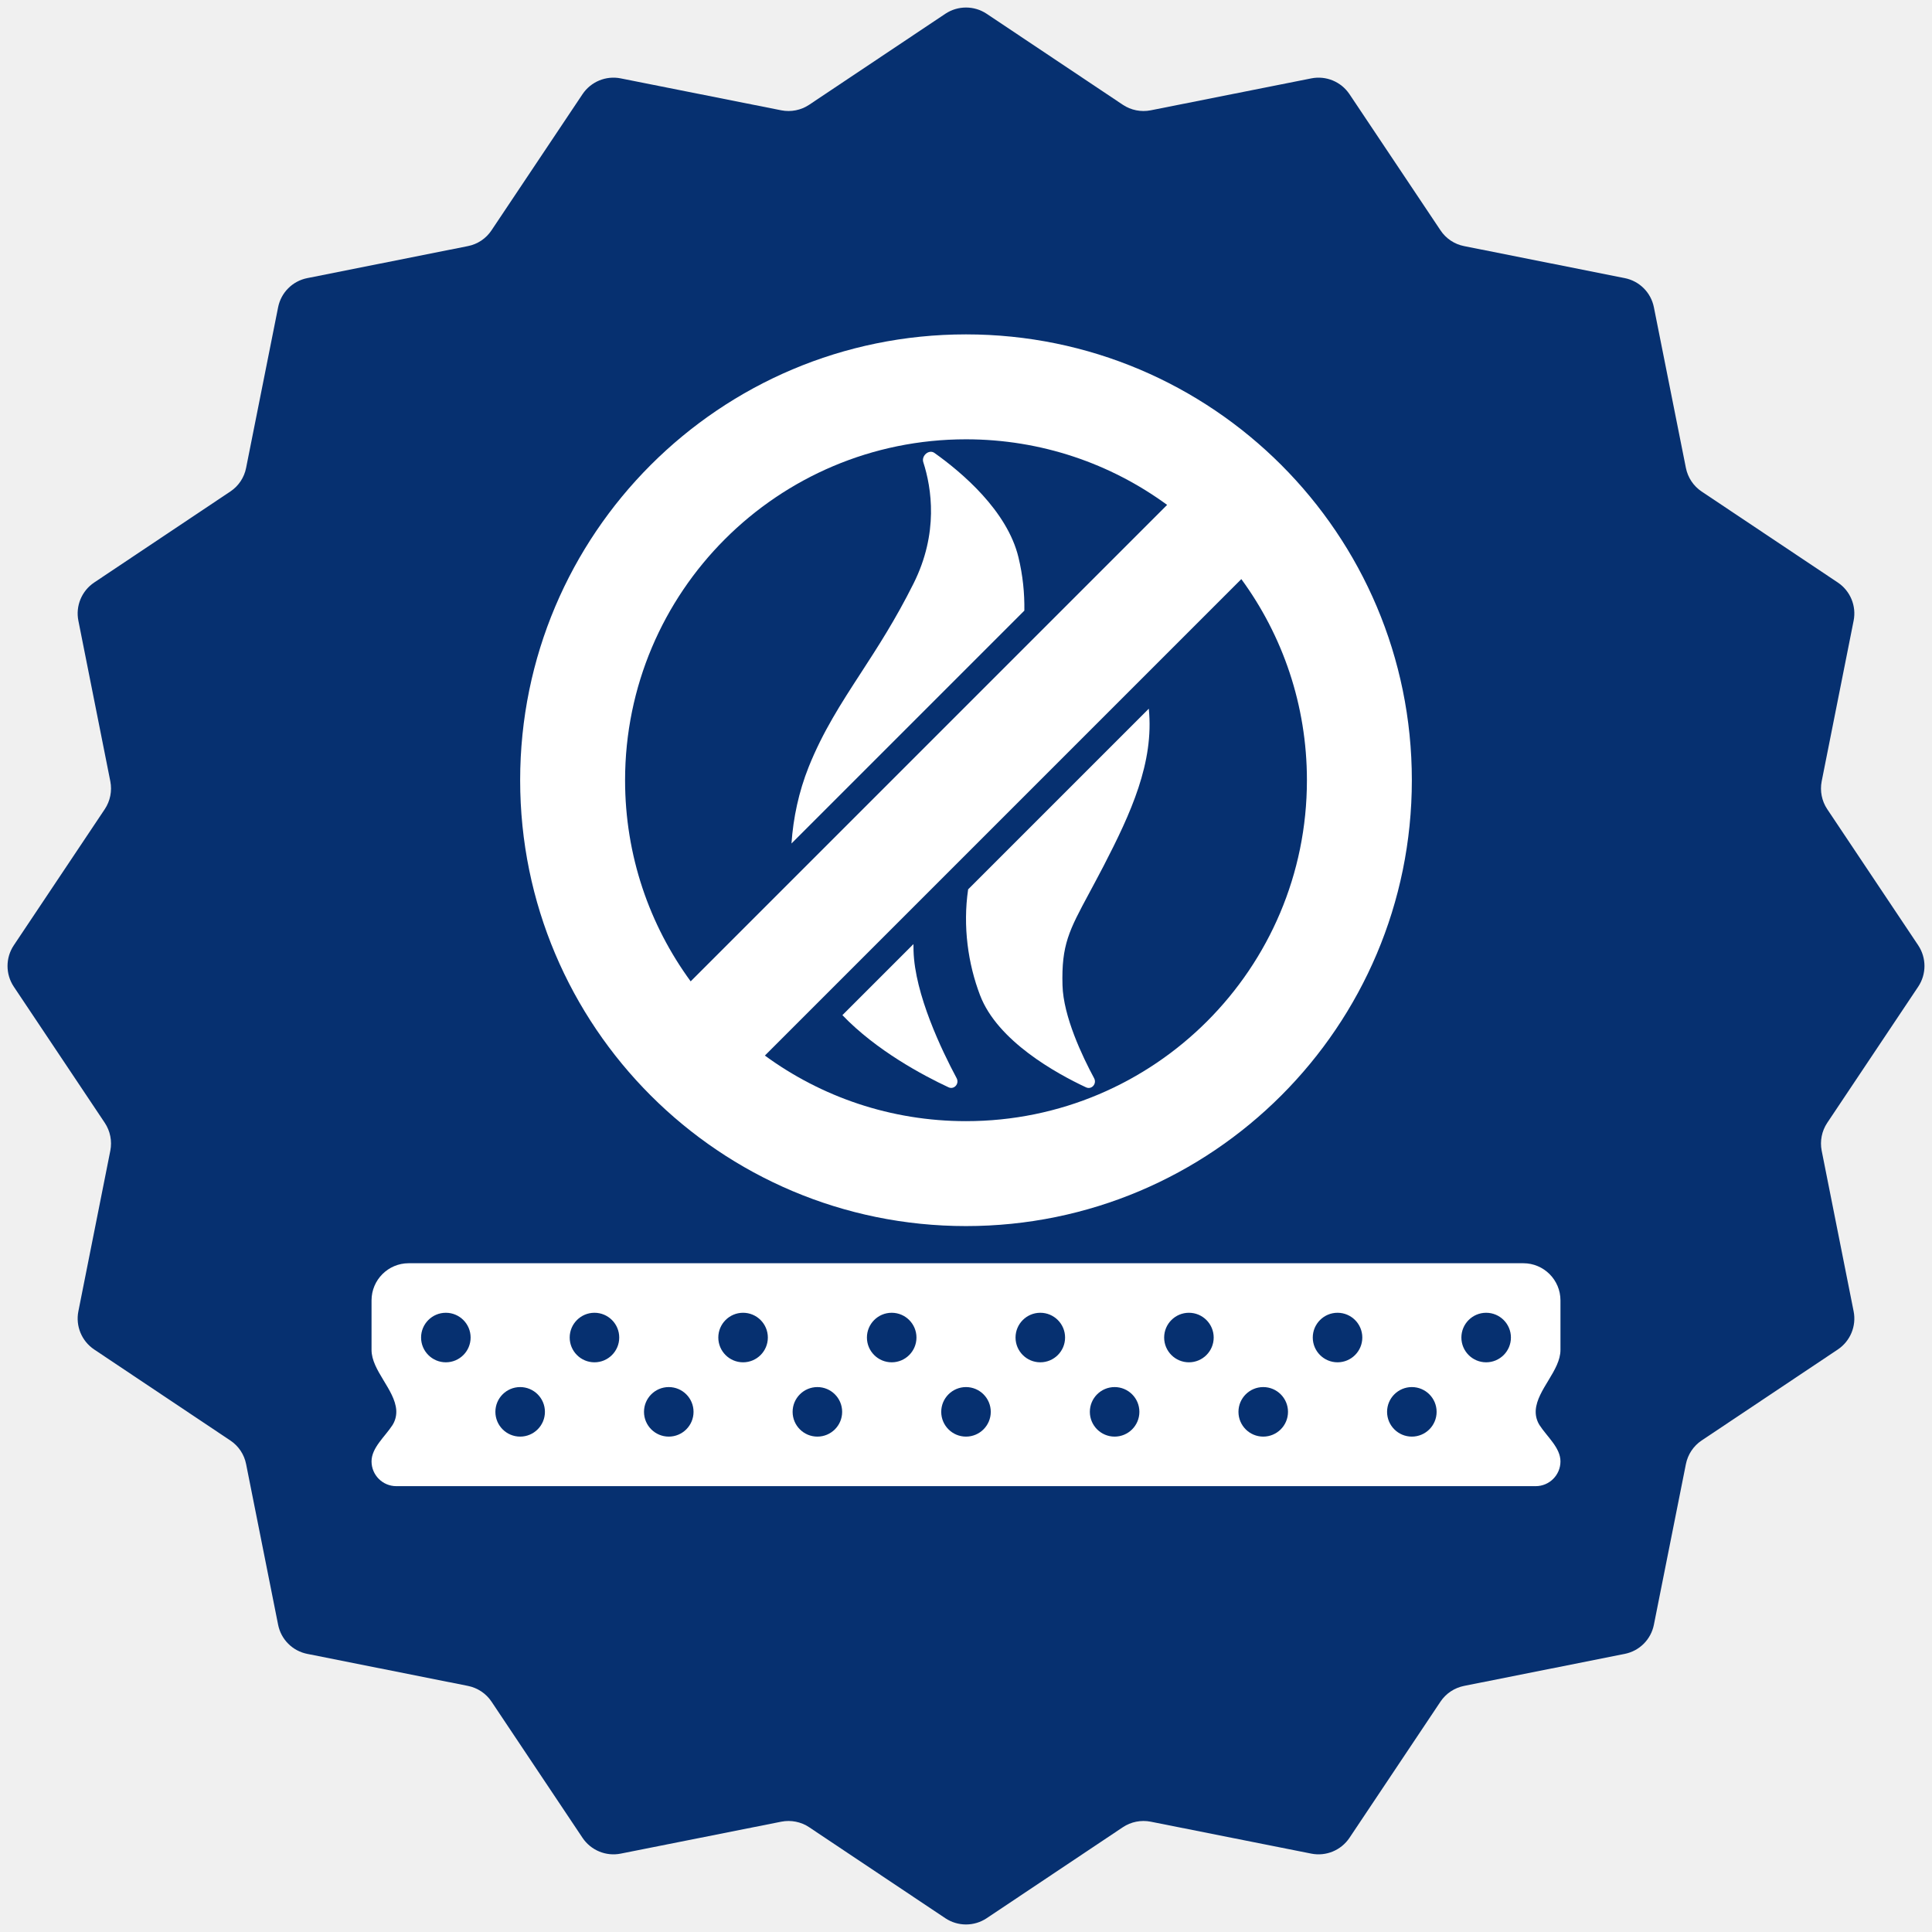
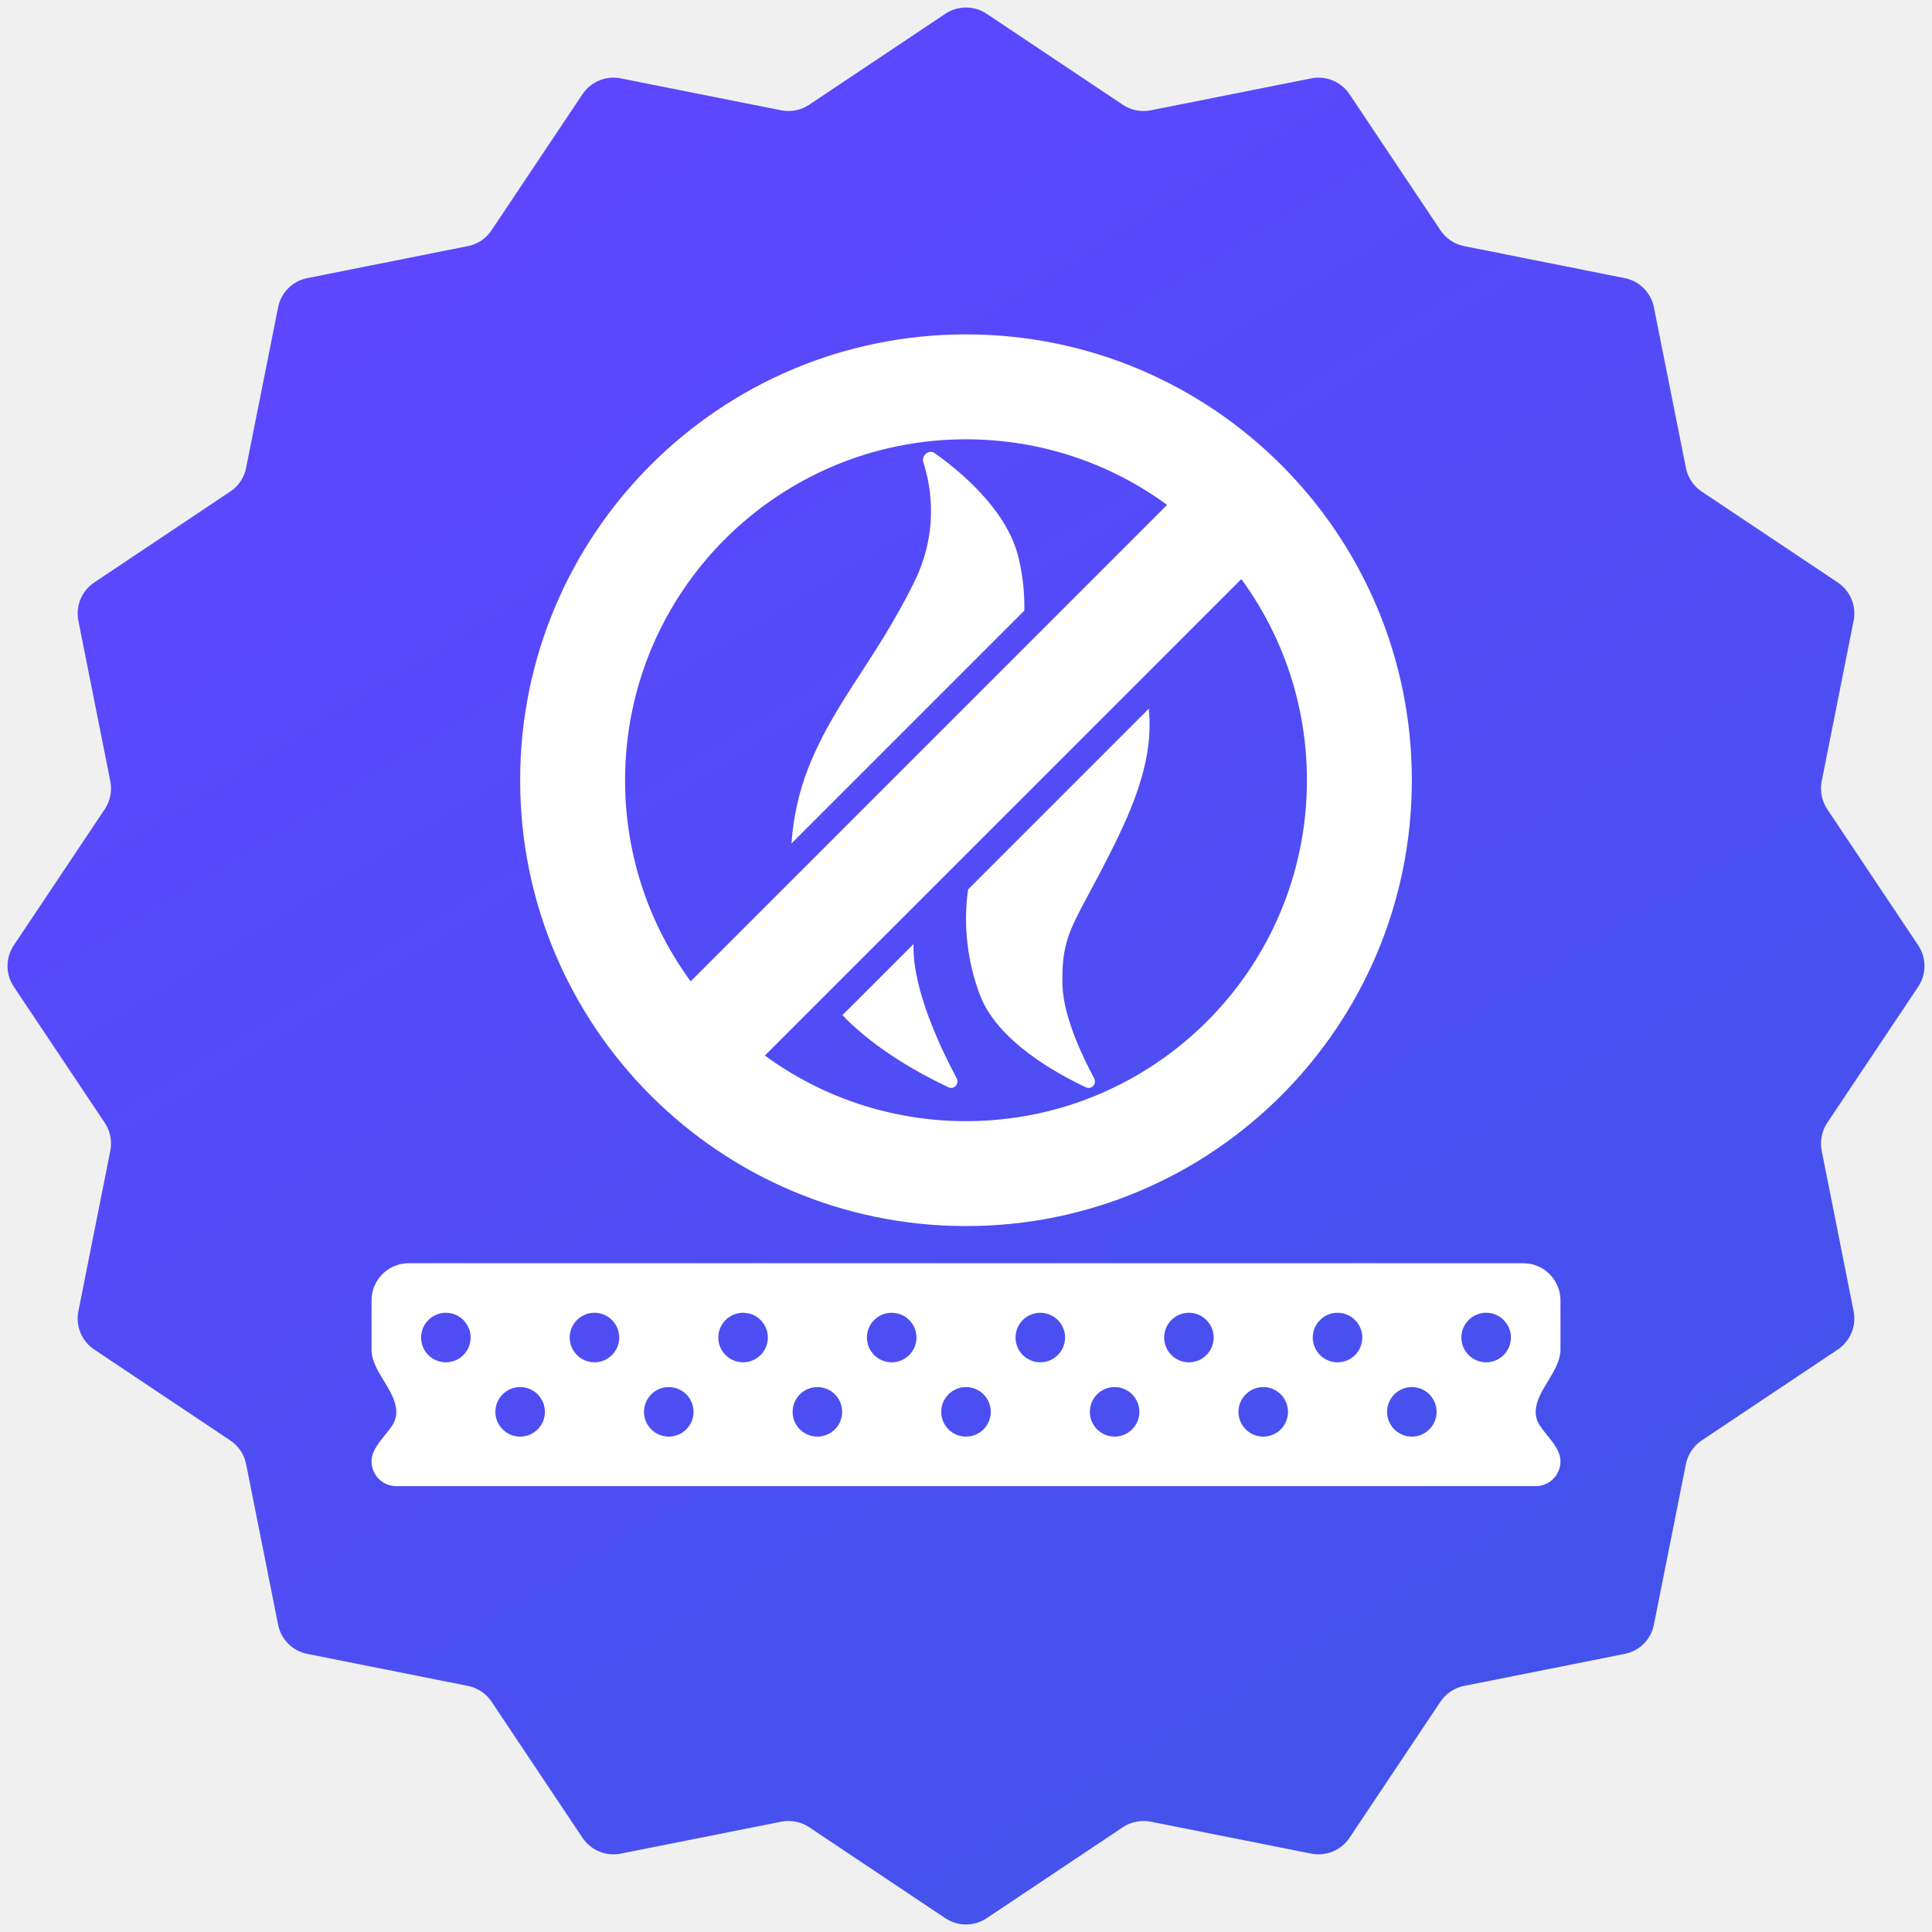
<svg xmlns="http://www.w3.org/2000/svg" width="39" height="39" viewBox="0 0 39 39" fill="none">
  <g clip-path="url(#clip0_1940_8212)">
-     <path d="M19.083 0.278C19.336 0.11 19.664 0.11 19.917 0.278L22.666 2.115C22.831 2.225 23.033 2.265 23.228 2.227L26.471 1.582C26.768 1.523 27.072 1.649 27.241 1.901L29.078 4.649C29.188 4.815 29.36 4.93 29.555 4.968L32.797 5.614C33.095 5.673 33.327 5.905 33.386 6.203L34.032 9.445C34.071 9.64 34.185 9.812 34.35 9.922L37.099 11.759C37.351 11.928 37.477 12.232 37.418 12.529L36.773 15.772C36.735 15.967 36.775 16.169 36.885 16.334L38.722 19.083C38.89 19.336 38.89 19.664 38.722 19.917L36.885 22.666C36.775 22.831 36.735 23.033 36.773 23.228L37.418 26.471C37.477 26.768 37.351 27.072 37.099 27.241L34.35 29.078C34.185 29.188 34.071 29.36 34.032 29.555L33.386 32.797C33.327 33.095 33.095 33.327 32.797 33.386L29.555 34.032C29.36 34.071 29.188 34.185 29.078 34.35L27.241 37.099C27.072 37.351 26.768 37.477 26.471 37.418L23.228 36.773C23.033 36.735 22.831 36.775 22.666 36.885L19.917 38.722C19.664 38.89 19.336 38.89 19.083 38.722L16.334 36.885C16.169 36.775 15.967 36.735 15.772 36.773L12.529 37.418C12.232 37.477 11.928 37.351 11.759 37.099L9.922 34.35C9.812 34.185 9.64 34.071 9.445 34.032L6.203 33.386C5.905 33.327 5.673 33.095 5.614 32.797L4.968 29.555C4.93 29.36 4.815 29.188 4.649 29.078L1.901 27.241C1.649 27.072 1.523 26.768 1.582 26.471L2.227 23.228C2.265 23.033 2.225 22.831 2.115 22.666L0.278 19.917C0.11 19.664 0.11 19.336 0.278 19.083L2.115 16.334C2.225 16.169 2.265 15.967 2.227 15.772L1.582 12.529C1.523 12.232 1.649 11.928 1.901 11.759L4.649 9.922C4.815 9.812 4.93 9.64 4.968 9.445L5.614 6.203C5.673 5.905 5.905 5.673 6.203 5.614L9.445 4.968C9.64 4.93 9.812 4.815 9.922 4.649L11.759 1.901C11.928 1.649 12.232 1.523 12.529 1.582L15.772 2.227C15.967 2.265 16.169 2.225 16.334 2.115L19.083 0.278Z" fill="#063070" />
+     <path d="M19.083 0.278C19.336 0.11 19.664 0.11 19.917 0.278L22.666 2.115C22.831 2.225 23.033 2.265 23.228 2.227L26.471 1.582C26.768 1.523 27.072 1.649 27.241 1.901L29.078 4.649C29.188 4.815 29.36 4.93 29.555 4.968L32.797 5.614C33.095 5.673 33.327 5.905 33.386 6.203L34.032 9.445C34.071 9.64 34.185 9.812 34.35 9.922L37.099 11.759C37.351 11.928 37.477 12.232 37.418 12.529L36.773 15.772C36.735 15.967 36.775 16.169 36.885 16.334L38.722 19.083C38.89 19.336 38.89 19.664 38.722 19.917L36.885 22.666C36.775 22.831 36.735 23.033 36.773 23.228L37.418 26.471C37.477 26.768 37.351 27.072 37.099 27.241L34.35 29.078C34.185 29.188 34.071 29.36 34.032 29.555L33.386 32.797C33.327 33.095 33.095 33.327 32.797 33.386L29.555 34.032C29.36 34.071 29.188 34.185 29.078 34.35L27.241 37.099C27.072 37.351 26.768 37.477 26.471 37.418L23.228 36.773C23.033 36.735 22.831 36.775 22.666 36.885L19.917 38.722C19.664 38.89 19.336 38.89 19.083 38.722L16.334 36.885C16.169 36.775 15.967 36.735 15.772 36.773L12.529 37.418C12.232 37.477 11.928 37.351 11.759 37.099L9.922 34.35C9.812 34.185 9.64 34.071 9.445 34.032L6.203 33.386C5.905 33.327 5.673 33.095 5.614 32.797L4.968 29.555C4.93 29.36 4.815 29.188 4.649 29.078L1.901 27.241C1.649 27.072 1.523 26.768 1.582 26.471L2.227 23.228C2.265 23.033 2.225 22.831 2.115 22.666L0.278 19.917C0.11 19.664 0.11 19.336 0.278 19.083L2.115 16.334C2.225 16.169 2.265 15.967 2.227 15.772L1.582 12.529C1.523 12.232 1.649 11.928 1.901 11.759L4.649 9.922C4.815 9.812 4.93 9.64 4.968 9.445L5.614 6.203C5.673 5.905 5.905 5.673 6.203 5.614L9.445 4.968C9.64 4.93 9.812 4.815 9.922 4.649L11.759 1.901C11.928 1.649 12.232 1.523 12.529 1.582L15.772 2.227C15.967 2.265 16.169 2.225 16.334 2.115L19.083 0.278Z" fill="url(#paint0_linear_1940_8212)" />
    <path d="M20.678 12.326C20.683 11.972 20.647 11.615 20.559 11.25C20.332 10.309 19.413 9.534 18.863 9.143C18.752 9.064 18.596 9.2 18.638 9.33C18.806 9.851 18.95 10.761 18.441 11.779C18.077 12.508 17.713 13.069 17.374 13.591C16.974 14.207 16.61 14.769 16.323 15.485C16.124 15.985 16.013 16.508 15.977 17.027L20.678 12.326Z" fill="white" />
    <path d="M17.005 20.492C17.69 21.207 18.638 21.711 19.146 21.948C19.26 22.002 19.37 21.877 19.311 21.765C19.013 21.208 18.465 20.07 18.441 19.191C18.44 19.145 18.439 19.101 18.439 19.058L17.005 20.492Z" fill="white" />
    <path d="M19.543 17.953C19.433 18.701 19.542 19.459 19.784 20.091C20.136 21.014 21.321 21.668 21.922 21.949C22.037 22.003 22.146 21.876 22.086 21.765C21.846 21.319 21.465 20.517 21.448 19.89C21.425 19.072 21.581 18.783 21.985 18.032C22.071 17.871 22.169 17.689 22.28 17.476C22.828 16.414 23.299 15.393 23.19 14.306L19.543 17.953Z" fill="white" />
    <path fill-rule="evenodd" clip-rule="evenodd" d="M19.5 6.75C14.529 6.75 10.5 10.779 10.5 15.75C10.5 20.721 14.529 24.75 19.5 24.75C24.471 24.75 28.5 20.721 28.5 15.75C28.5 10.779 24.471 6.75 19.5 6.75ZM12.618 15.75C12.618 11.949 15.699 8.868 19.5 8.868C21.018 8.868 22.422 9.359 23.56 10.192L13.942 19.81C13.109 18.672 12.618 17.268 12.618 15.75ZM15.44 21.308C16.578 22.141 17.982 22.632 19.5 22.632C23.301 22.632 26.382 19.551 26.382 15.75C26.382 14.232 25.891 12.828 25.058 11.69L15.44 21.308Z" fill="white" />
-     <path fill-rule="evenodd" clip-rule="evenodd" d="M31.5 26.25C31.5 25.836 31.164 25.5 30.75 25.5H8.25C7.836 25.5 7.5 25.836 7.5 26.25V27.25C7.5 27.664 7.97 28.051 7.999 28.465C8 28.476 8 28.488 8 28.5C8 28.599 7.971 28.692 7.921 28.77C7.771 29.002 7.5 29.224 7.5 29.5V29.5C7.5 29.776 7.724 30 8 30H31C31.276 30 31.5 29.776 31.5 29.5V29.5C31.5 29.224 31.229 29.002 31.079 28.77C31.029 28.692 31 28.599 31 28.5C31 28.488 31 28.476 31.001 28.465C31.03 28.051 31.5 27.664 31.5 27.25V26.25ZM9.5 27C9.5 27.276 9.276 27.5 9 27.5C8.724 27.5 8.5 27.276 8.5 27C8.5 26.724 8.724 26.5 9 26.5C9.276 26.5 9.5 26.724 9.5 27ZM21.5 27C21.5 27.276 21.276 27.5 21 27.5C20.724 27.5 20.5 27.276 20.5 27C20.5 26.724 20.724 26.5 21 26.5C21.276 26.5 21.5 26.724 21.5 27ZM15 27.5C15.276 27.5 15.5 27.276 15.5 27C15.5 26.724 15.276 26.5 15 26.5C14.724 26.5 14.5 26.724 14.5 27C14.5 27.276 14.724 27.5 15 27.5ZM27.5 27C27.5 27.276 27.276 27.5 27 27.5C26.724 27.5 26.5 27.276 26.5 27C26.5 26.724 26.724 26.5 27 26.5C27.276 26.5 27.5 26.724 27.5 27ZM12 27.5C12.276 27.5 12.5 27.276 12.5 27C12.5 26.724 12.276 26.5 12 26.5C11.724 26.5 11.5 26.724 11.5 27C11.5 27.276 11.724 27.5 12 27.5ZM24.5 27C24.5 27.276 24.276 27.5 24 27.5C23.724 27.5 23.5 27.276 23.5 27C23.5 26.724 23.724 26.5 24 26.5C24.276 26.5 24.5 26.724 24.5 27ZM18 27.5C18.276 27.5 18.5 27.276 18.5 27C18.5 26.724 18.276 26.5 18 26.5C17.724 26.5 17.5 26.724 17.5 27C17.5 27.276 17.724 27.5 18 27.5ZM30.5 27C30.5 27.276 30.276 27.5 30 27.5C29.724 27.5 29.5 27.276 29.5 27C29.5 26.724 29.724 26.5 30 26.5C30.276 26.5 30.5 26.724 30.5 27ZM10.5 29C10.776 29 11 28.776 11 28.5C11 28.224 10.776 28 10.5 28C10.224 28 10 28.224 10 28.5C10 28.776 10.224 29 10.5 29ZM23 28.5C23 28.776 22.776 29 22.5 29C22.224 29 22 28.776 22 28.5C22 28.224 22.224 28 22.5 28C22.776 28 23 28.224 23 28.5ZM16.5 29C16.776 29 17 28.776 17 28.5C17 28.224 16.776 28 16.5 28C16.224 28 16 28.224 16 28.5C16 28.776 16.224 29 16.5 29ZM29 28.5C29 28.776 28.776 29 28.5 29C28.224 29 28 28.776 28 28.5C28 28.224 28.224 28 28.5 28C28.776 28 29 28.224 29 28.5ZM13.5 29C13.776 29 14 28.776 14 28.5C14 28.224 13.776 28 13.5 28C13.224 28 13 28.224 13 28.5C13 28.776 13.224 29 13.5 29ZM26 28.5C26 28.776 25.776 29 25.5 29C25.224 29 25 28.776 25 28.5C25 28.224 25.224 28 25.5 28C25.776 28 26 28.224 26 28.5ZM19.5 29C19.776 29 20 28.776 20 28.5C20 28.224 19.776 28 19.5 28C19.224 28 19 28.224 19 28.5C19 28.776 19.224 29 19.5 29Z" fill="white" />
+     <path fill-rule="evenodd" clip-rule="evenodd" d="M31.5 26.25C31.5 25.836 31.164 25.5 30.75 25.5H8.25C7.836 25.5 7.5 25.836 7.5 26.25V27.25C7.5 27.664 7.97 28.051 7.999 28.465C8 28.476 8 28.488 8 28.5C8 28.599 7.971 28.692 7.921 28.77C7.771 29.002 7.5 29.224 7.5 29.5C7.5 29.776 7.724 30 8 30H31C31.276 30 31.5 29.776 31.5 29.5C31.5 29.224 31.229 29.002 31.079 28.77C31.029 28.692 31 28.599 31 28.5C31 28.488 31 28.476 31.001 28.465C31.03 28.051 31.5 27.664 31.5 27.25V26.25ZM9.5 27C9.5 27.276 9.276 27.5 9 27.5C8.724 27.5 8.5 27.276 8.5 27C8.5 26.724 8.724 26.5 9 26.5C9.276 26.5 9.5 26.724 9.5 27ZM21.5 27C21.5 27.276 21.276 27.5 21 27.5C20.724 27.5 20.5 27.276 20.5 27C20.5 26.724 20.724 26.5 21 26.5C21.276 26.5 21.5 26.724 21.5 27ZM15 27.5C15.276 27.5 15.5 27.276 15.5 27C15.5 26.724 15.276 26.5 15 26.5C14.724 26.5 14.5 26.724 14.5 27C14.5 27.276 14.724 27.5 15 27.5ZM27.5 27C27.5 27.276 27.276 27.5 27 27.5C26.724 27.5 26.5 27.276 26.5 27C26.5 26.724 26.724 26.5 27 26.5C27.276 26.5 27.5 26.724 27.5 27ZM12 27.5C12.276 27.5 12.5 27.276 12.5 27C12.5 26.724 12.276 26.5 12 26.5C11.724 26.5 11.5 26.724 11.5 27C11.5 27.276 11.724 27.5 12 27.5ZM24.5 27C24.5 27.276 24.276 27.5 24 27.5C23.724 27.5 23.5 27.276 23.5 27C23.5 26.724 23.724 26.5 24 26.5C24.276 26.5 24.5 26.724 24.5 27ZM18 27.5C18.276 27.5 18.5 27.276 18.5 27C18.5 26.724 18.276 26.5 18 26.5C17.724 26.5 17.5 26.724 17.5 27C17.5 27.276 17.724 27.5 18 27.5ZM30.5 27C30.5 27.276 30.276 27.5 30 27.5C29.724 27.5 29.5 27.276 29.5 27C29.5 26.724 29.724 26.5 30 26.5C30.276 26.5 30.5 26.724 30.5 27ZM10.5 29C10.776 29 11 28.776 11 28.5C11 28.224 10.776 28 10.5 28C10.224 28 10 28.224 10 28.5C10 28.776 10.224 29 10.5 29ZM23 28.5C23 28.776 22.776 29 22.5 29C22.224 29 22 28.776 22 28.5C22 28.224 22.224 28 22.5 28C22.776 28 23 28.224 23 28.5ZM16.5 29C16.776 29 17 28.776 17 28.5C17 28.224 16.776 28 16.5 28C16.224 28 16 28.224 16 28.5C16 28.776 16.224 29 16.5 29ZM29 28.5C29 28.776 28.776 29 28.5 29C28.224 29 28 28.776 28 28.5C28 28.224 28.224 28 28.5 28C28.776 28 29 28.224 29 28.5ZM13.5 29C13.776 29 14 28.776 14 28.5C14 28.224 13.776 28 13.5 28C13.224 28 13 28.224 13 28.5C13 28.776 13.224 29 13.5 29ZM26 28.5C26 28.776 25.776 29 25.5 29C25.224 29 25 28.776 25 28.5C25 28.224 25.224 28 25.5 28C25.776 28 26 28.224 26 28.5ZM19.5 29C19.776 29 20 28.776 20 28.5C20 28.224 19.776 28 19.5 28C19.224 28 19 28.224 19 28.5C19 28.776 19.224 29 19.5 29Z" fill="white" />
  </g>
  <defs>
+     <linearGradient id="paint0_linear_1940_8212" x1="27.124" y1="42.078" x2="5.858" y2="7.397" gradientUnits="userSpaceOnUse">
+       <stop stop-color="#4054E8" />
+       <stop offset="1" stop-color="#5C47FF" />
+     </linearGradient>
    <clipPath id="clip0_1940_8212">
      <rect width="39" height="39" fill="white" />
    </clipPath>
  </defs>
</svg>
